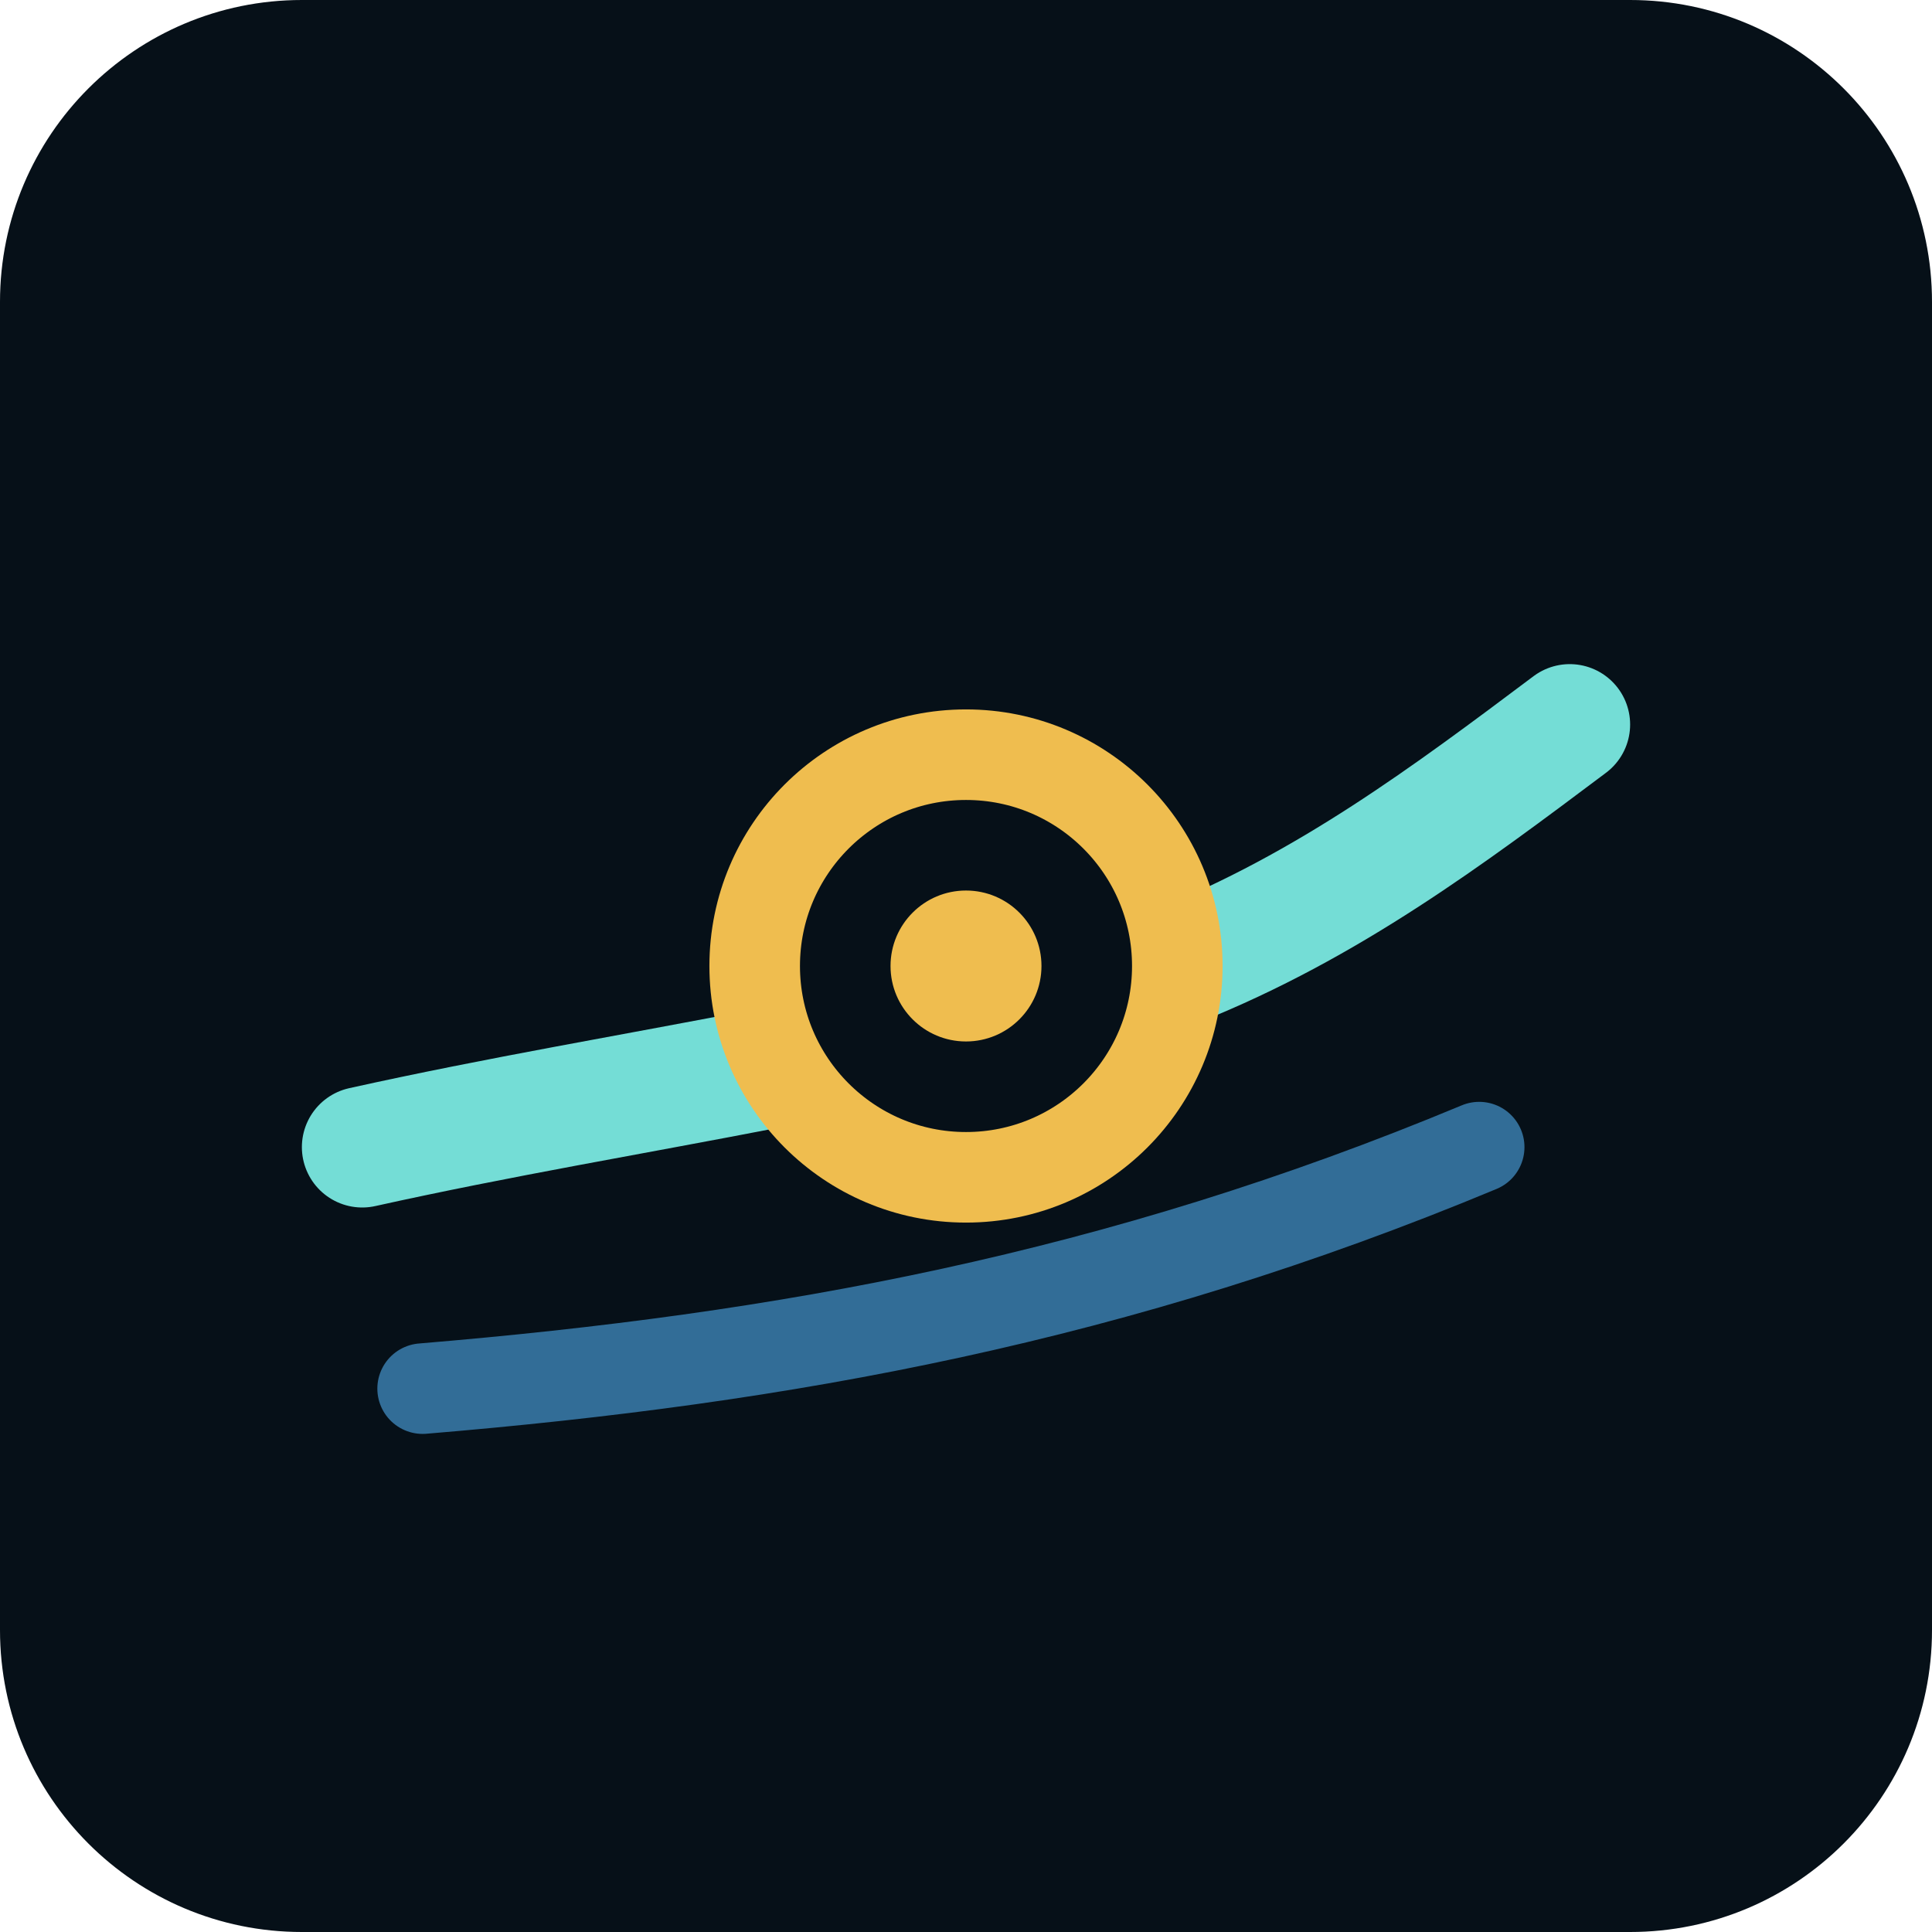
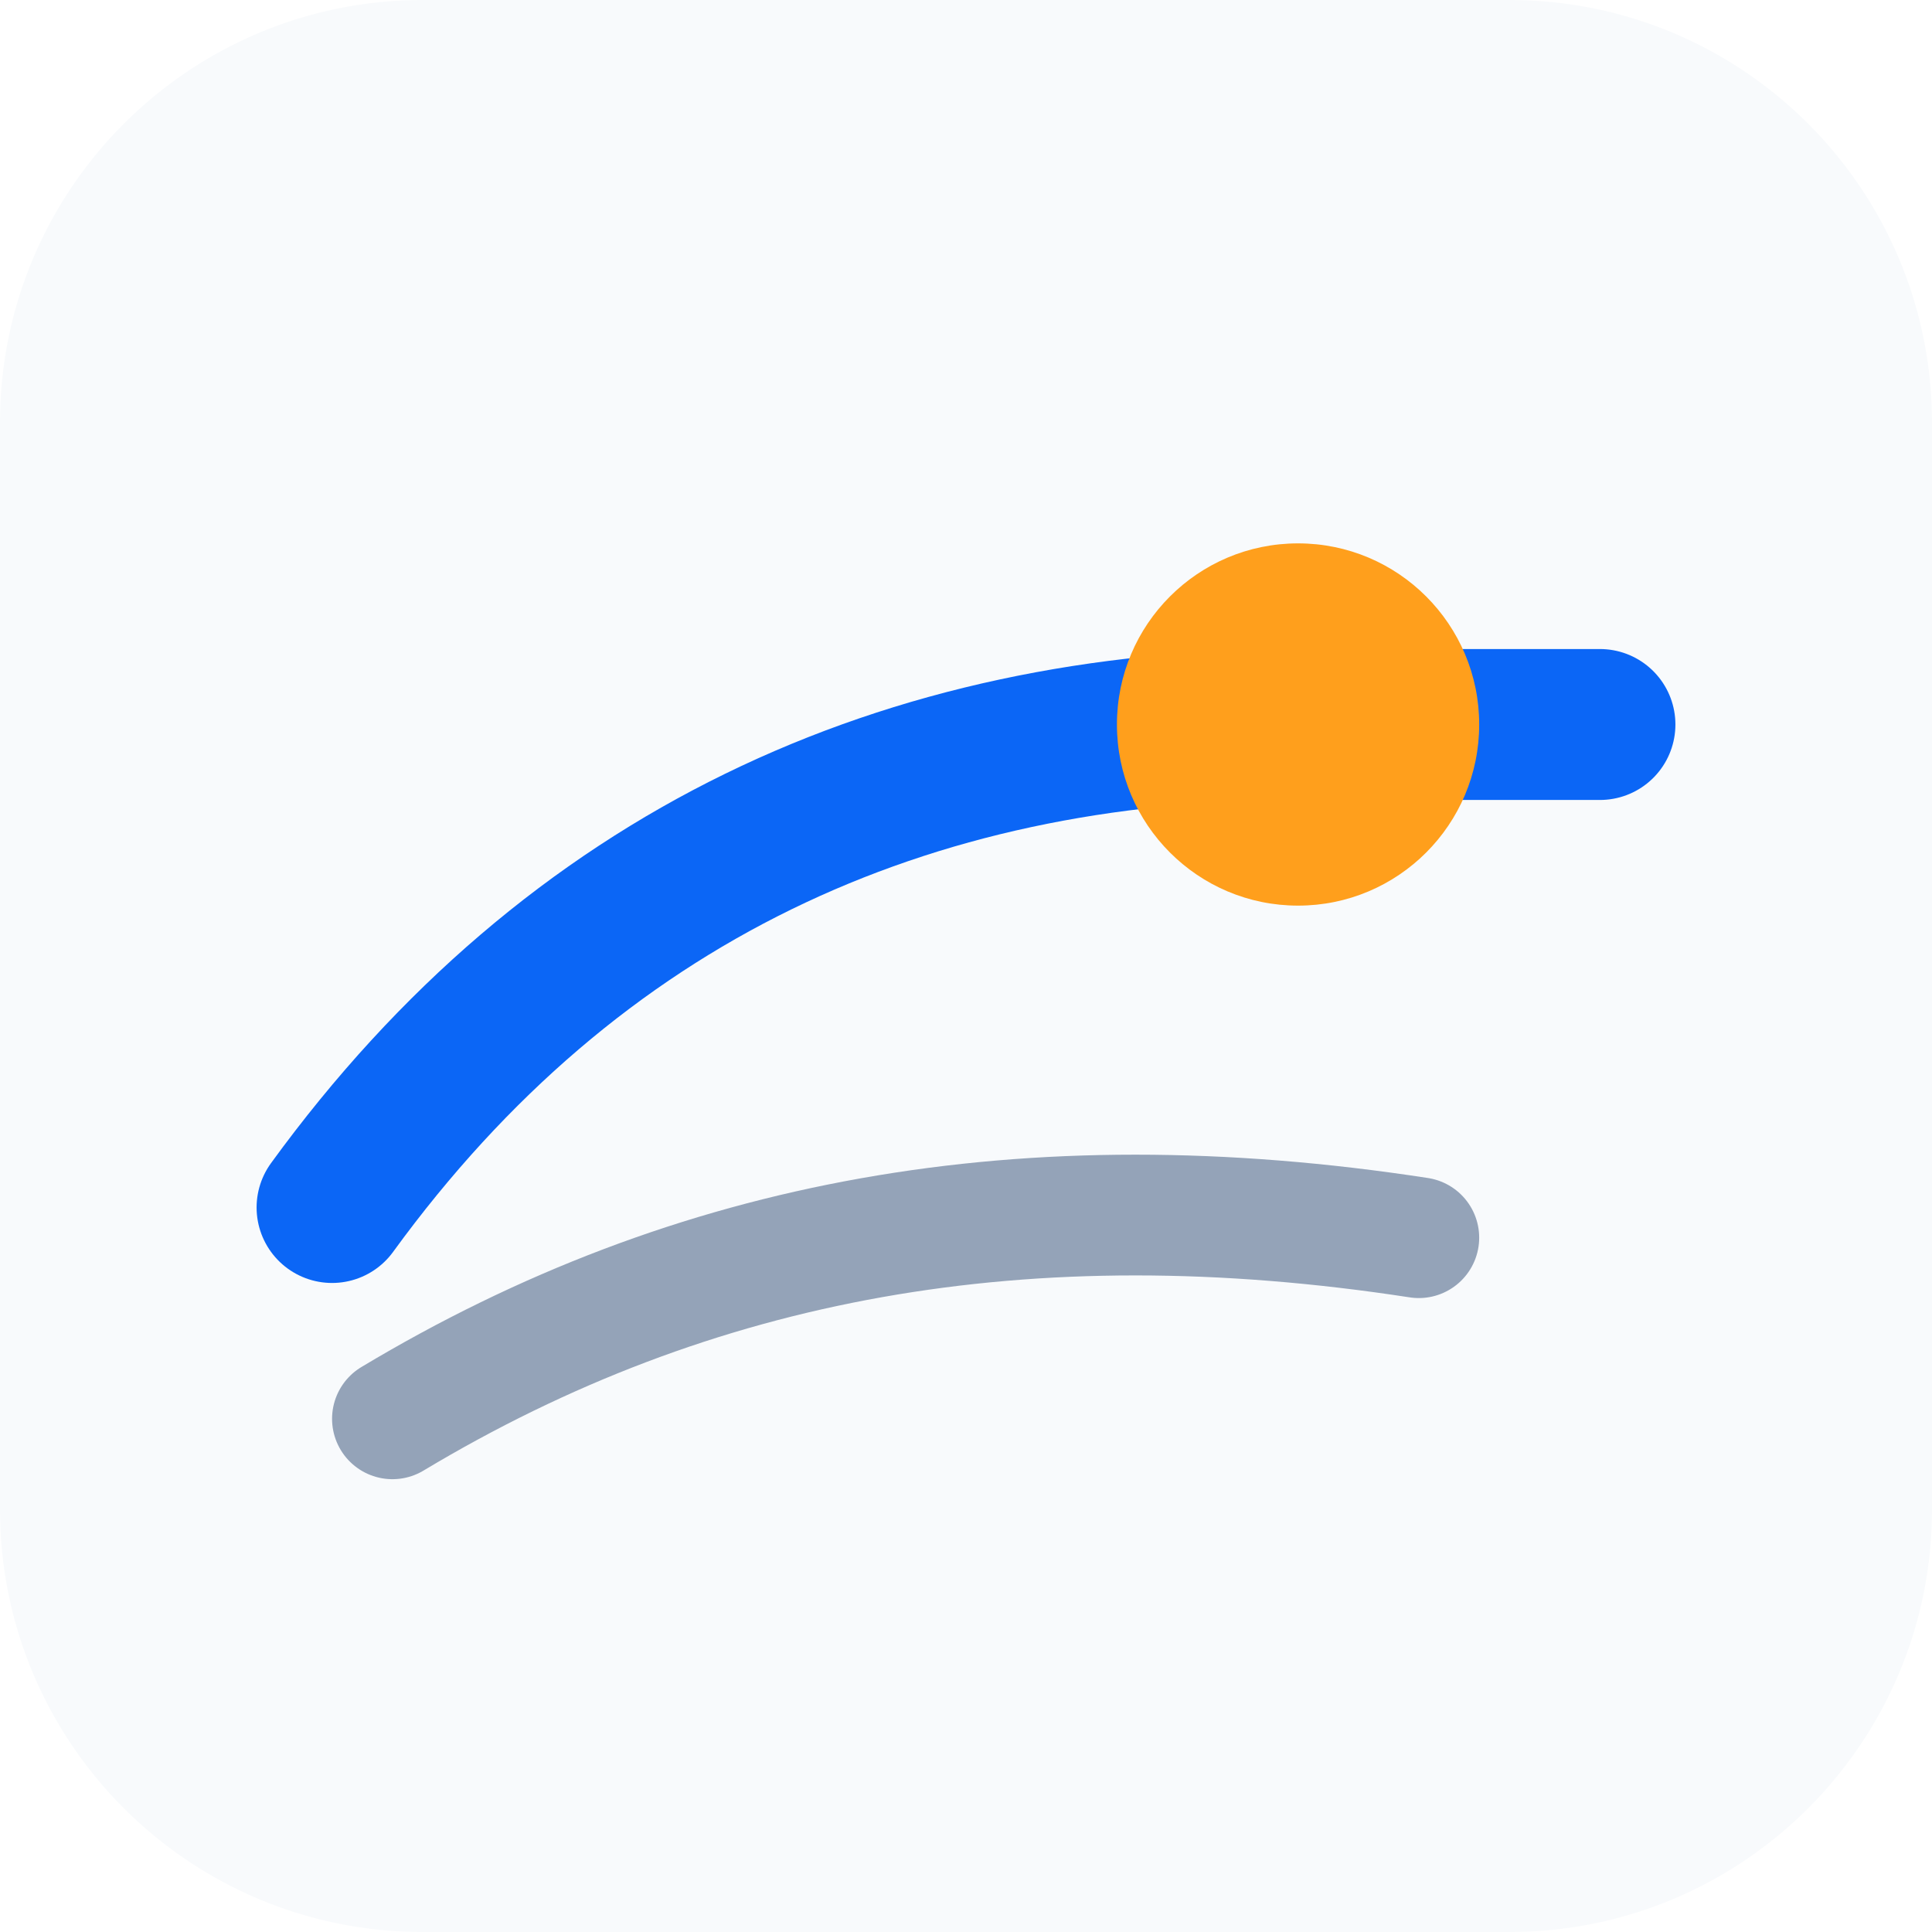
- <svg xmlns="http://www.w3.org/2000/svg" viewBox="0 0 64 64">
-   <rect width="64" height="64" rx="10" fill="#061018" />
-   <path d="M12 38c9-2 18-3 27-6 5-2 9-5 13-8" fill="none" stroke="#74ddd6" stroke-width="4" stroke-linecap="round" />
-   <path d="M14 46c12-1 23-3 35-8" fill="none" stroke="#56b9ff" stroke-width="3" stroke-linecap="round" opacity=".55" />
-   <circle cx="32" cy="32" r="7" fill="#061018" stroke="#efbd4f" stroke-width="3" />
-   <circle cx="32" cy="32" r="2.5" fill="#efbd4f" />
+ <svg xmlns="http://www.w3.org/2000/svg" viewBox="0 0 64 64" role="img" aria-label="Hormuz Risk Intelligence Agent">
+   <rect width="64" height="64" rx="14" fill="#f8fafc" />
+   <path d="M11 40c8-11 19-16 32-16h10" fill="none" stroke="#0b66f6" stroke-width="5" stroke-linecap="round" />
+   <path d="M13 47c10-6 21-8 34-6" fill="none" stroke="#94a3b8" stroke-width="4" stroke-linecap="round" />
+   <circle cx="43" cy="24" r="6" fill="#ff9f1c" />
</svg>
